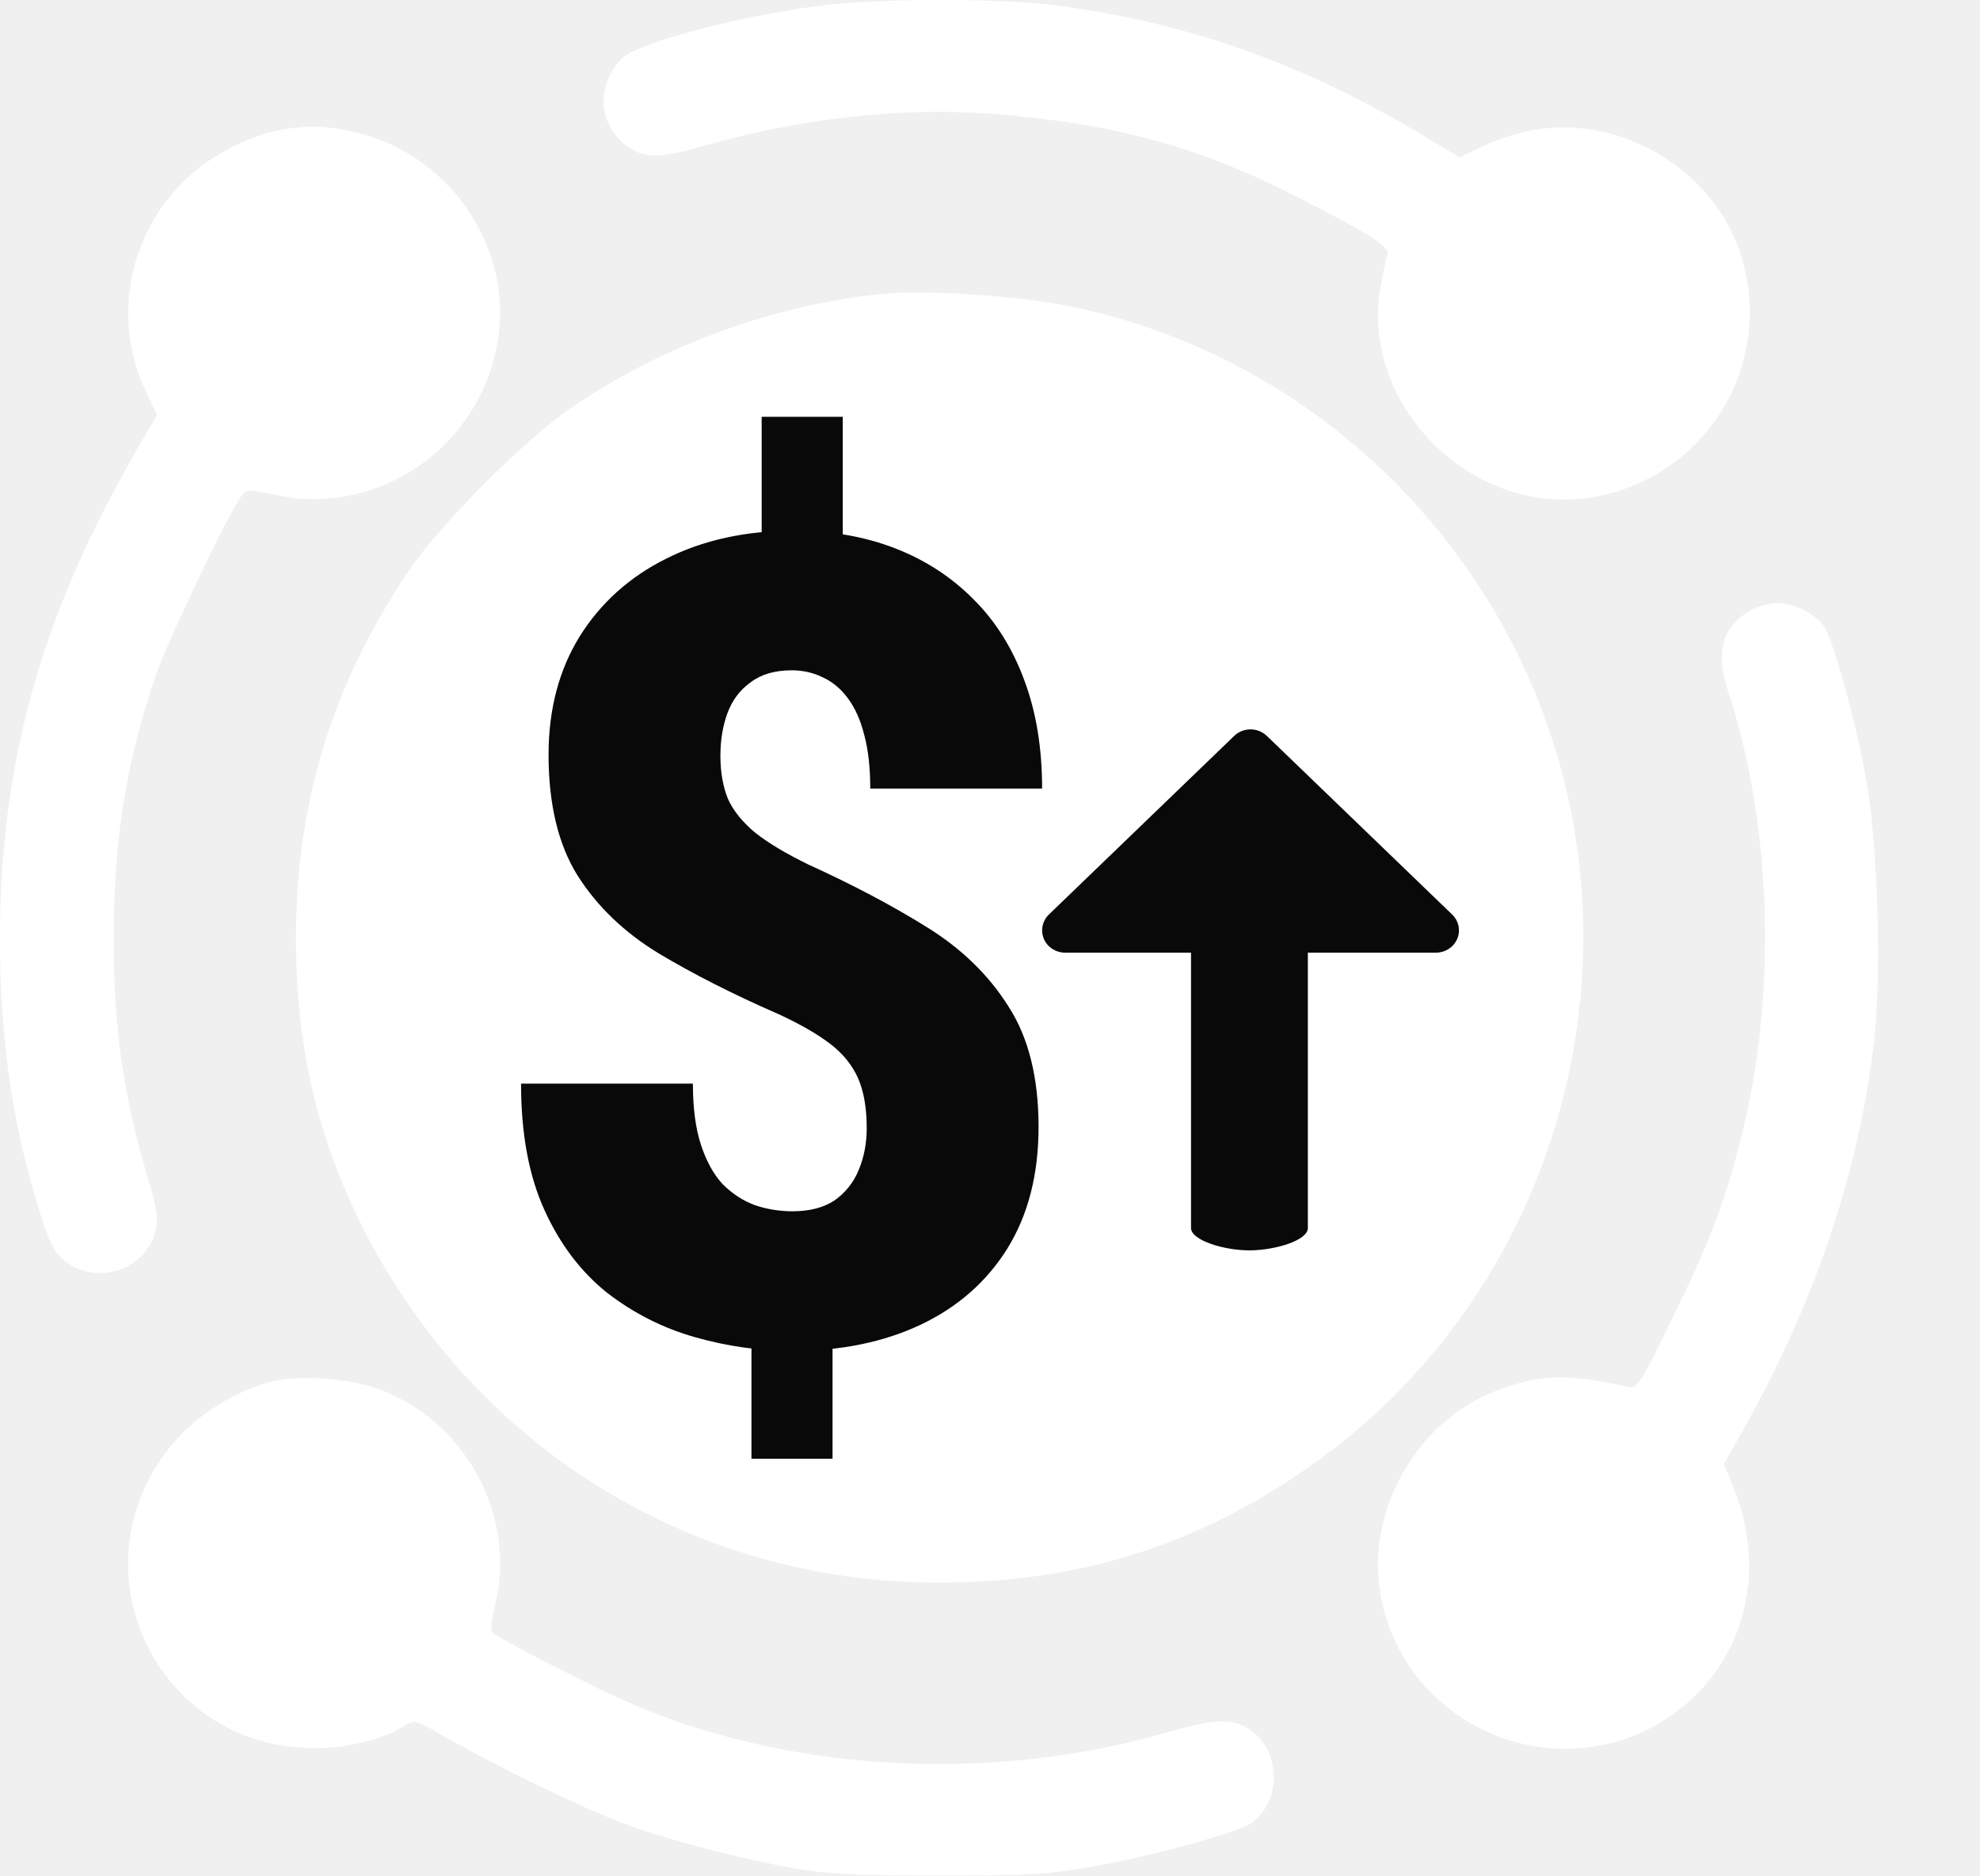
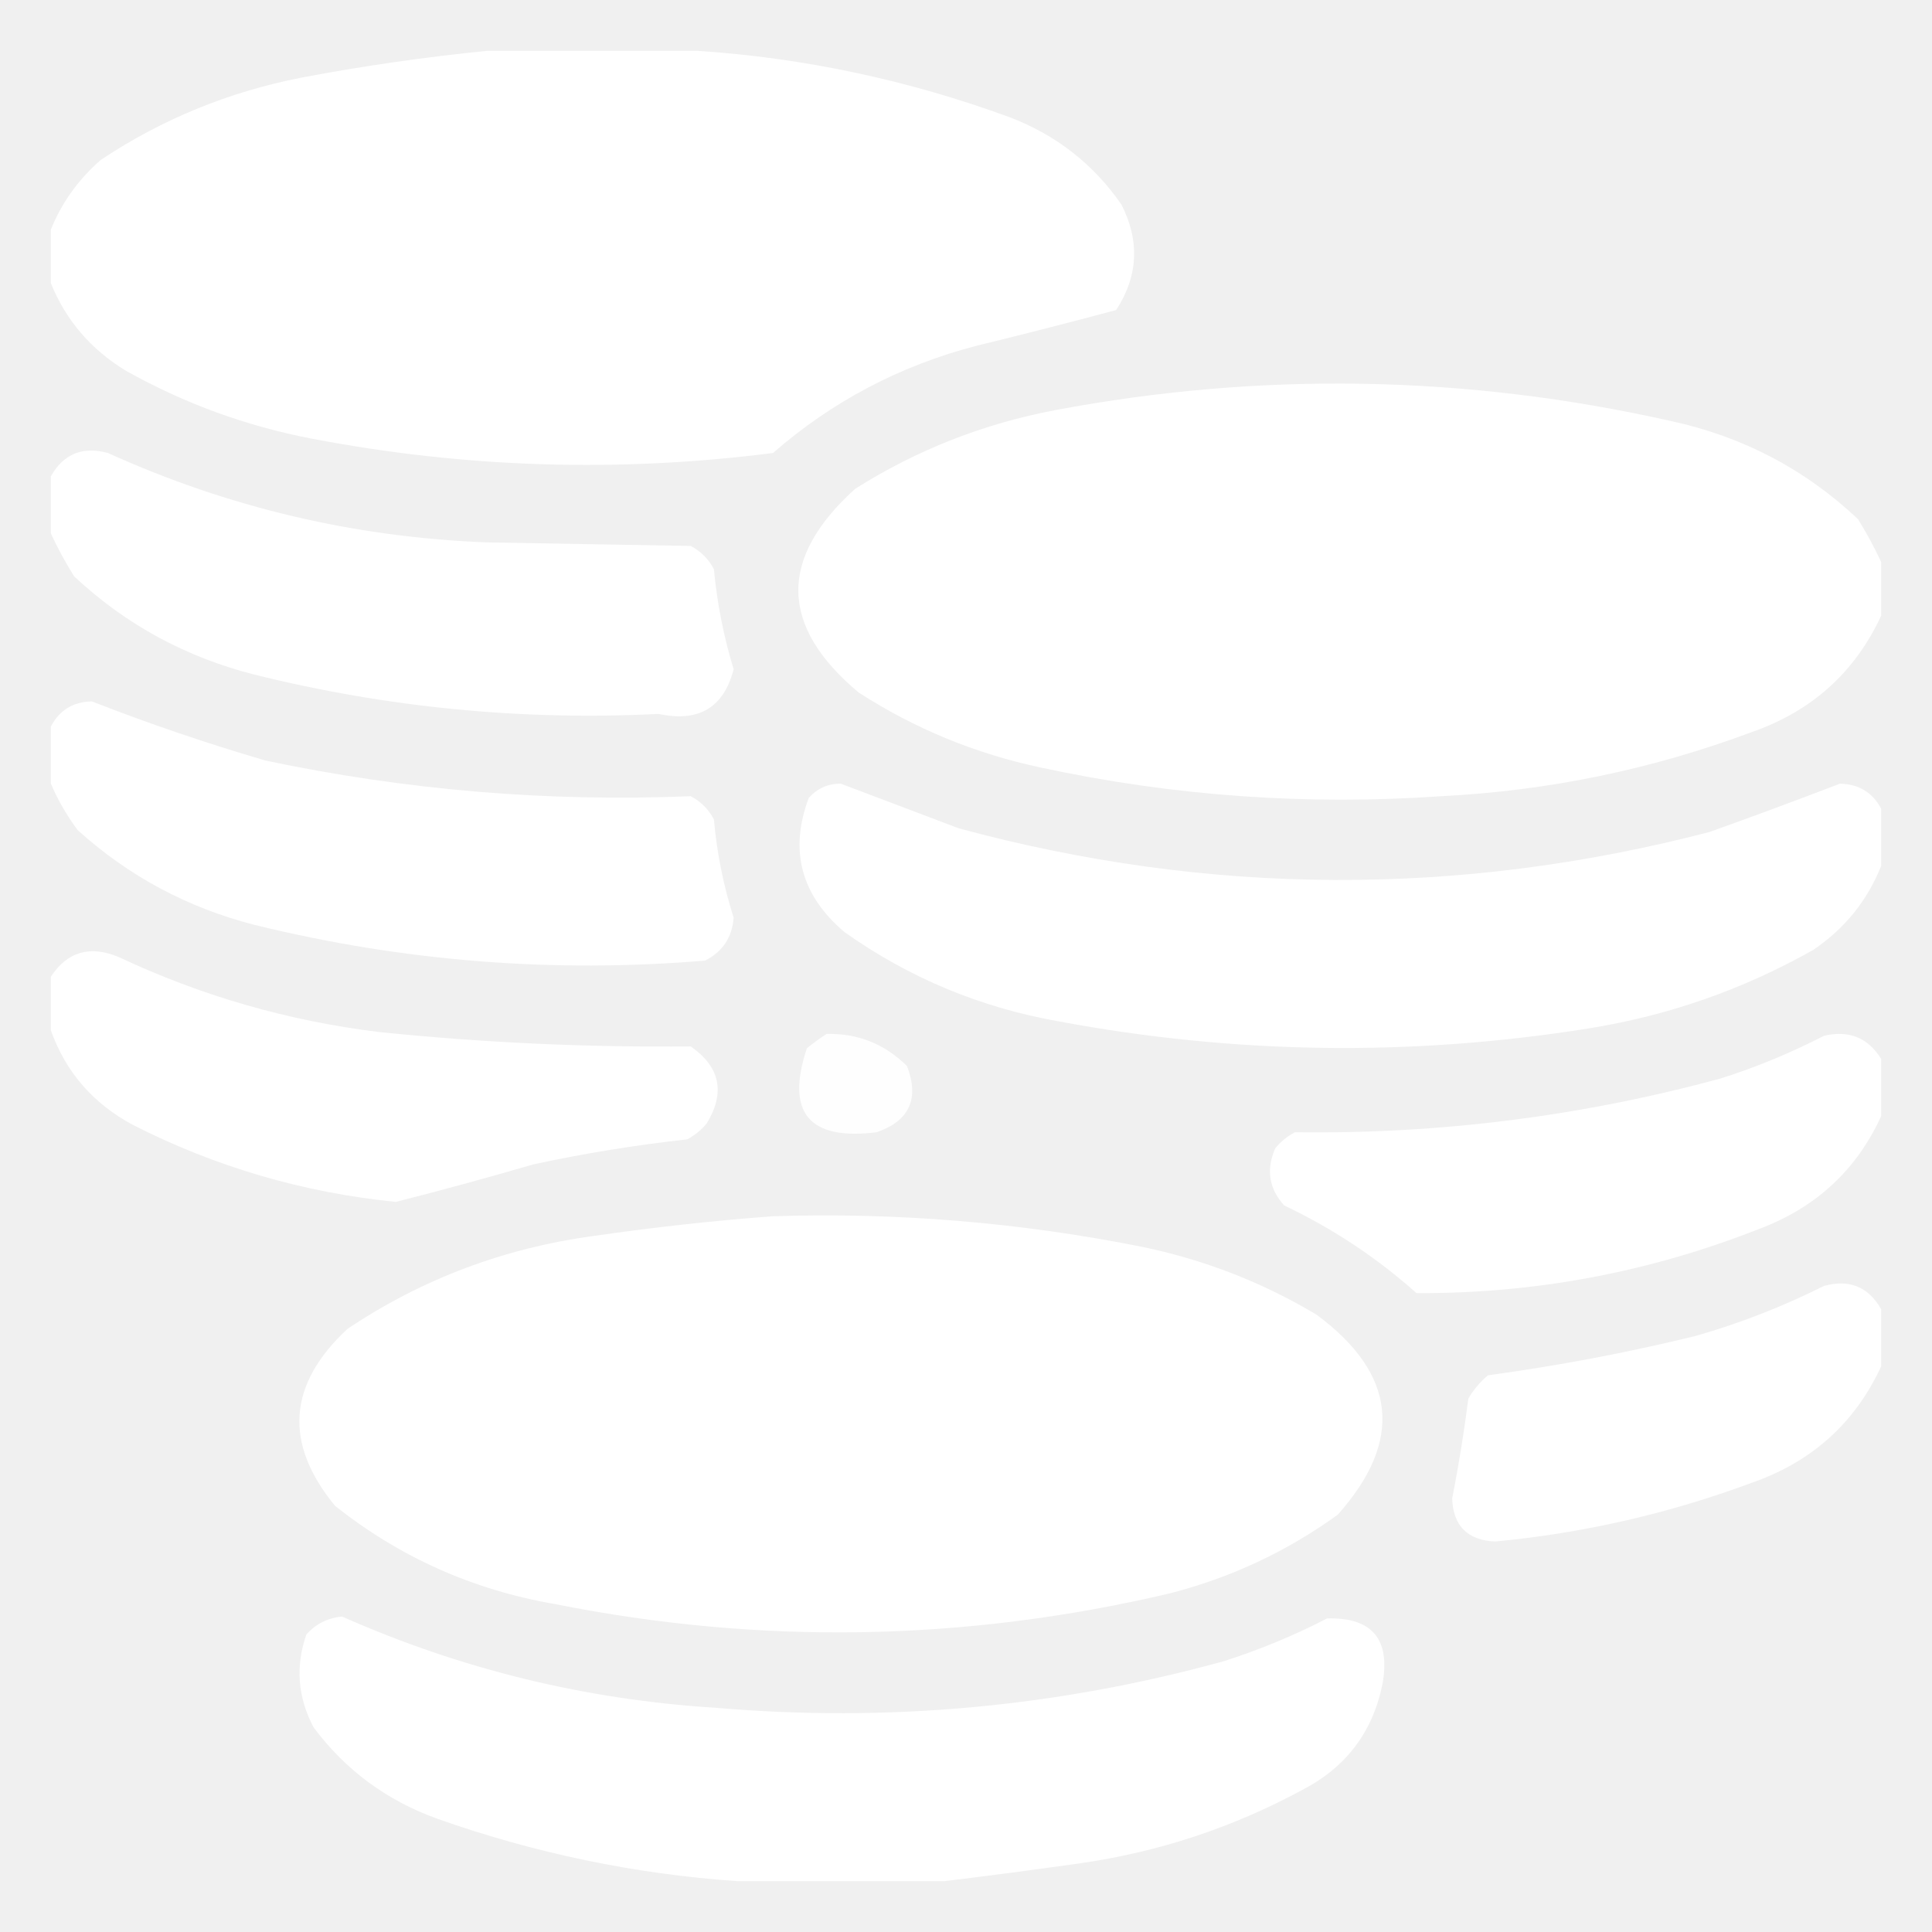
- <svg xmlns="http://www.w3.org/2000/svg" width="19" height="18" viewBox="0 0 19 18" fill="none">
-   <path d="M7.857 0.056C7.016 0.169 6.096 0.419 5.956 0.571C5.721 0.832 5.74 1.184 6.005 1.393C6.176 1.525 6.316 1.525 6.755 1.4C7.683 1.135 8.648 1.025 9.519 1.093C10.697 1.184 11.511 1.408 12.476 1.904C13.177 2.267 13.34 2.369 13.313 2.445C13.302 2.475 13.272 2.619 13.245 2.763C13.056 3.91 14.146 4.974 15.297 4.77C16.407 4.569 17.062 3.437 16.683 2.381C16.403 1.608 15.543 1.109 14.733 1.245C14.589 1.268 14.366 1.339 14.237 1.4L14.006 1.51L13.62 1.279C12.48 0.601 11.397 0.219 10.136 0.052C9.587 -0.02 8.391 -0.016 7.857 0.056Z" fill="white" />
-   <path d="M2.669 1.252C2.401 1.302 2.045 1.483 1.825 1.68C1.238 2.206 1.064 3.058 1.401 3.759L1.507 3.982L1.318 4.308C0.398 5.894 0 7.314 0 9.007C0 9.976 0.117 10.779 0.379 11.627C0.466 11.907 0.519 12.013 0.606 12.089C0.924 12.354 1.424 12.184 1.499 11.786C1.518 11.692 1.496 11.555 1.424 11.324C1.185 10.522 1.091 9.885 1.091 9.007C1.091 8.076 1.204 7.348 1.484 6.512C1.587 6.194 2.192 4.925 2.317 4.759C2.363 4.694 2.382 4.694 2.669 4.755C3.654 4.955 4.623 4.27 4.779 3.259C4.922 2.35 4.29 1.457 3.374 1.26C3.094 1.203 2.942 1.199 2.669 1.252Z" fill="white" />
-   <path d="M8.491 2.818C7.454 2.918 6.397 3.297 5.507 3.896C5.052 4.199 4.214 5.04 3.91 5.495C3.181 6.587 2.84 7.717 2.84 9.008C2.84 10.062 3.053 10.959 3.522 11.861C4.602 13.921 6.667 15.184 8.988 15.188C10.286 15.193 11.39 14.866 12.451 14.154C15.132 12.369 15.985 8.756 14.393 5.956C13.503 4.389 11.992 3.288 10.253 2.937C9.794 2.842 8.894 2.78 8.491 2.818Z" fill="white" />
-   <path d="M12.55 11.786C12.55 11.904 12.242 11.997 12 12C11.751 12.003 11.429 11.904 11.429 11.786L11.429 9.143L10.222 9.143C10.132 9.143 10.051 9.091 10.017 9.011C9.983 8.931 10.002 8.838 10.065 8.777L11.843 7.063C11.884 7.023 11.941 7 12 7C12.059 7 12.116 7.023 12.157 7.063L13.935 8.777C13.998 8.838 14.018 8.931 13.983 9.011C13.949 9.091 13.868 9.143 13.778 9.143L12.55 9.143L12.55 11.786Z" fill="#090909" />
-   <path d="M8.087 4V5.529H7.309V4H8.087ZM7.989 12.581V14H7.211V12.581H7.989ZM8.317 10.826C8.317 10.633 8.289 10.474 8.234 10.348C8.178 10.222 8.089 10.111 7.965 10.017C7.841 9.922 7.676 9.828 7.471 9.733C7.037 9.544 6.654 9.349 6.321 9.15C5.992 8.95 5.732 8.701 5.543 8.404C5.357 8.106 5.264 7.719 5.264 7.242C5.264 6.808 5.364 6.429 5.563 6.107C5.765 5.785 6.042 5.536 6.394 5.361C6.75 5.182 7.159 5.093 7.622 5.093C7.975 5.093 8.296 5.149 8.586 5.261C8.876 5.373 9.128 5.536 9.34 5.75C9.552 5.96 9.715 6.219 9.829 6.528C9.943 6.832 10 7.179 10 7.568H8.351C8.351 7.368 8.332 7.197 8.293 7.053C8.257 6.909 8.204 6.792 8.136 6.701C8.068 6.61 7.988 6.543 7.896 6.501C7.805 6.456 7.705 6.433 7.598 6.433C7.435 6.433 7.303 6.472 7.202 6.549C7.1 6.622 7.027 6.72 6.981 6.843C6.936 6.965 6.913 7.102 6.913 7.253C6.913 7.41 6.937 7.549 6.986 7.668C7.038 7.784 7.127 7.892 7.25 7.994C7.374 8.092 7.544 8.193 7.759 8.298C8.183 8.491 8.562 8.691 8.894 8.898C9.227 9.104 9.488 9.358 9.677 9.659C9.87 9.957 9.966 10.343 9.966 10.816C9.966 11.271 9.866 11.66 9.667 11.982C9.468 12.301 9.191 12.544 8.836 12.713C8.48 12.881 8.069 12.965 7.603 12.965C7.29 12.965 6.978 12.921 6.668 12.833C6.362 12.746 6.081 12.604 5.827 12.408C5.576 12.208 5.375 11.944 5.225 11.614C5.075 11.285 5 10.88 5 10.4H6.649C6.649 10.635 6.675 10.831 6.727 10.989C6.779 11.147 6.849 11.273 6.937 11.367C7.029 11.458 7.131 11.525 7.246 11.567C7.36 11.605 7.479 11.625 7.603 11.625C7.769 11.625 7.904 11.59 8.009 11.52C8.113 11.446 8.19 11.35 8.239 11.231C8.291 11.108 8.317 10.973 8.317 10.826Z" fill="#090909" />
-   <path d="M16.786 5.864C16.524 6.023 16.46 6.266 16.581 6.629C17.009 7.928 17.055 9.583 16.699 10.953C16.543 11.563 16.392 11.953 16.032 12.684C15.722 13.32 15.71 13.331 15.608 13.308C15.051 13.184 14.802 13.187 14.4 13.331C13.613 13.608 13.098 14.49 13.249 15.312C13.476 16.565 14.915 17.186 15.983 16.5C16.71 16.035 16.979 15.133 16.638 14.285L16.543 14.051L16.77 13.645C17.445 12.43 17.861 11.162 17.99 9.923C18.054 9.291 18.016 8.083 17.91 7.492C17.819 6.966 17.596 6.156 17.509 6.023C17.422 5.891 17.225 5.788 17.058 5.788C16.975 5.788 16.854 5.823 16.786 5.864Z" fill="white" />
-   <path d="M2.65 13.248C2.332 13.316 1.958 13.532 1.719 13.786C0.64 14.956 1.458 16.8 3.048 16.777C3.355 16.773 3.699 16.686 3.889 16.557C3.976 16.504 3.995 16.508 4.282 16.675C4.771 16.955 5.593 17.356 5.986 17.5C6.395 17.655 7.066 17.83 7.63 17.932C7.933 17.985 8.213 18 9.012 18C9.898 18 10.072 17.989 10.507 17.909C11.053 17.814 11.859 17.591 11.995 17.504C12.302 17.303 12.298 16.803 11.992 16.599C11.818 16.485 11.666 16.493 11.189 16.629C9.481 17.122 7.52 17.004 5.986 16.319C5.646 16.167 4.9 15.785 4.741 15.679C4.703 15.652 4.707 15.596 4.756 15.383C4.956 14.524 4.449 13.611 3.601 13.32C3.351 13.233 2.893 13.199 2.65 13.248Z" fill="white" />
+ <svg xmlns="http://www.w3.org/2000/svg" width="19" height="19" viewBox="0 0 19 19" fill="none">
+   <path opacity="0.985" fill-rule="evenodd" clip-rule="evenodd" d="M4.789 0.5C5.48 0.5 6.172 0.5 6.863 0.5C7.91 0.57 8.929 0.787 9.922 1.15C10.382 1.324 10.752 1.612 11.029 2.012C11.211 2.371 11.193 2.716 10.977 3.049C10.522 3.171 10.065 3.288 9.605 3.4C8.851 3.596 8.183 3.948 7.602 4.455C6.083 4.649 4.571 4.602 3.066 4.314C2.42 4.19 1.81 3.967 1.238 3.646C0.895 3.438 0.649 3.151 0.5 2.785C0.5 2.609 0.5 2.434 0.5 2.258C0.607 1.993 0.771 1.764 0.992 1.572C1.591 1.173 2.248 0.904 2.961 0.764C3.571 0.648 4.181 0.561 4.789 0.5Z" fill="white" />
+   <path opacity="0.986" fill-rule="evenodd" clip-rule="evenodd" d="M18.5 5.527C18.5 5.703 18.5 5.879 18.5 6.055C18.243 6.61 17.821 6.991 17.235 7.197C16.248 7.566 15.229 7.777 14.176 7.83C12.85 7.922 11.537 7.829 10.238 7.549C9.593 7.412 8.995 7.166 8.445 6.811C7.665 6.159 7.653 5.491 8.41 4.807C9.015 4.425 9.671 4.167 10.379 4.033C12.402 3.653 14.418 3.688 16.426 4.139C17.134 4.291 17.75 4.613 18.272 5.105C18.358 5.244 18.434 5.384 18.5 5.527Z" fill="white" />
+   <path opacity="0.97" fill-rule="evenodd" clip-rule="evenodd" d="M0.5 5.246C0.5 5.059 0.5 4.871 0.5 4.684C0.625 4.463 0.813 4.387 1.062 4.455C2.246 4.991 3.488 5.284 4.789 5.334C5.457 5.346 6.125 5.357 6.793 5.369C6.893 5.422 6.969 5.498 7.021 5.598C7.052 5.932 7.117 6.26 7.215 6.582C7.117 6.96 6.871 7.106 6.477 7.021C5.133 7.088 3.809 6.959 2.504 6.635C1.826 6.463 1.234 6.141 0.729 5.668C0.642 5.53 0.566 5.389 0.5 5.246Z" fill="white" />
+   <path opacity="0.971" fill-rule="evenodd" clip-rule="evenodd" d="M0.5 7.707C0.5 7.52 0.5 7.332 0.5 7.145C0.585 6.983 0.72 6.901 0.904 6.898C1.462 7.116 2.031 7.309 2.609 7.479C3.988 7.77 5.383 7.888 6.793 7.83C6.893 7.883 6.969 7.959 7.021 8.059C7.05 8.388 7.115 8.71 7.215 9.025C7.2 9.22 7.106 9.36 6.934 9.447C5.438 9.572 3.961 9.454 2.504 9.096C1.844 8.927 1.264 8.616 0.764 8.164C0.657 8.02 0.569 7.868 0.5 7.707Z" fill="white" />
+   <path opacity="0.973" fill-rule="evenodd" clip-rule="evenodd" d="M18.5 7.953C18.5 8.141 18.5 8.328 18.5 8.516C18.364 8.857 18.142 9.132 17.832 9.342C17.141 9.732 16.403 9.99 15.617 10.115C13.878 10.392 12.144 10.368 10.414 10.045C9.641 9.909 8.938 9.616 8.304 9.166C7.877 8.803 7.76 8.364 7.953 7.848C8.037 7.753 8.142 7.706 8.269 7.707C8.655 7.853 9.041 7.999 9.429 8.146C11.887 8.811 14.348 8.823 16.812 8.182C17.243 8.028 17.671 7.869 18.095 7.707C18.28 7.711 18.415 7.793 18.5 7.953Z" fill="white" />
+   <path opacity="0.967" fill-rule="evenodd" clip-rule="evenodd" d="M0.5 10.133C0.5 9.957 0.5 9.781 0.5 9.605C0.663 9.358 0.886 9.294 1.168 9.412C1.983 9.795 2.838 10.041 3.734 10.15C4.751 10.254 5.77 10.301 6.793 10.291C7.082 10.492 7.135 10.744 6.951 11.047C6.897 11.113 6.832 11.166 6.758 11.205C6.25 11.261 5.746 11.343 5.246 11.451C4.796 11.582 4.345 11.705 3.893 11.82C2.983 11.729 2.122 11.477 1.309 11.064C0.916 10.854 0.647 10.544 0.5 10.133Z" fill="white" />
+   <path opacity="0.92" fill-rule="evenodd" clip-rule="evenodd" d="M8.129 10.168C8.437 10.161 8.701 10.267 8.92 10.484C9.043 10.807 8.943 11.024 8.621 11.135C7.954 11.218 7.725 10.942 7.935 10.309C7.999 10.257 8.064 10.21 8.129 10.168Z" fill="white" />
+   <path opacity="0.969" fill-rule="evenodd" clip-rule="evenodd" d="M18.5 10.414C18.5 10.602 18.5 10.789 18.5 10.977C18.258 11.506 17.859 11.875 17.305 12.084C16.22 12.512 15.095 12.723 13.93 12.717C13.539 12.368 13.105 12.081 12.629 11.855C12.479 11.689 12.45 11.502 12.541 11.293C12.595 11.227 12.66 11.174 12.734 11.135C14.155 11.154 15.549 10.978 16.918 10.607C17.27 10.496 17.61 10.355 17.938 10.186C18.184 10.129 18.371 10.205 18.5 10.414Z" fill="white" />
+   <path opacity="0.986" fill-rule="evenodd" clip-rule="evenodd" d="M7.602 11.961C8.821 11.922 10.028 12.022 11.223 12.26C11.836 12.386 12.41 12.608 12.946 12.928C13.735 13.512 13.805 14.168 13.156 14.896C12.657 15.257 12.107 15.515 11.504 15.67C9.495 16.143 7.48 16.179 5.457 15.775C4.65 15.636 3.929 15.313 3.295 14.809C2.789 14.194 2.83 13.614 3.418 13.068C4.152 12.577 4.961 12.273 5.844 12.154C6.433 12.069 7.019 12.004 7.602 11.961Z" fill="white" />
+   <path opacity="0.968" fill-rule="evenodd" clip-rule="evenodd" d="M18.5 12.875C18.5 13.062 18.5 13.25 18.5 13.438C18.243 13.993 17.821 14.374 17.234 14.58C16.417 14.884 15.573 15.078 14.703 15.16C14.432 15.147 14.291 15.006 14.281 14.738C14.345 14.412 14.398 14.084 14.44 13.754C14.491 13.667 14.555 13.591 14.633 13.525C15.319 13.432 15.999 13.303 16.672 13.139C17.109 13.014 17.531 12.85 17.938 12.646C18.188 12.578 18.375 12.655 18.5 12.875Z" fill="white" />
+   <path opacity="0.973" fill-rule="evenodd" clip-rule="evenodd" d="M9.289 18.5C8.609 18.5 7.929 18.5 7.25 18.5C6.242 18.43 5.257 18.225 4.297 17.885C3.802 17.706 3.397 17.407 3.084 16.988C2.927 16.691 2.904 16.387 3.013 16.074C3.107 15.969 3.224 15.91 3.365 15.898C4.534 16.416 5.758 16.715 7.039 16.795C8.731 16.94 10.395 16.788 12.031 16.338C12.383 16.226 12.723 16.086 13.051 15.916C13.495 15.904 13.677 16.121 13.595 16.566C13.498 17.038 13.234 17.383 12.805 17.604C12.123 17.973 11.396 18.213 10.625 18.324C10.175 18.388 9.73 18.446 9.289 18.5Z" fill="white" />
</svg>
